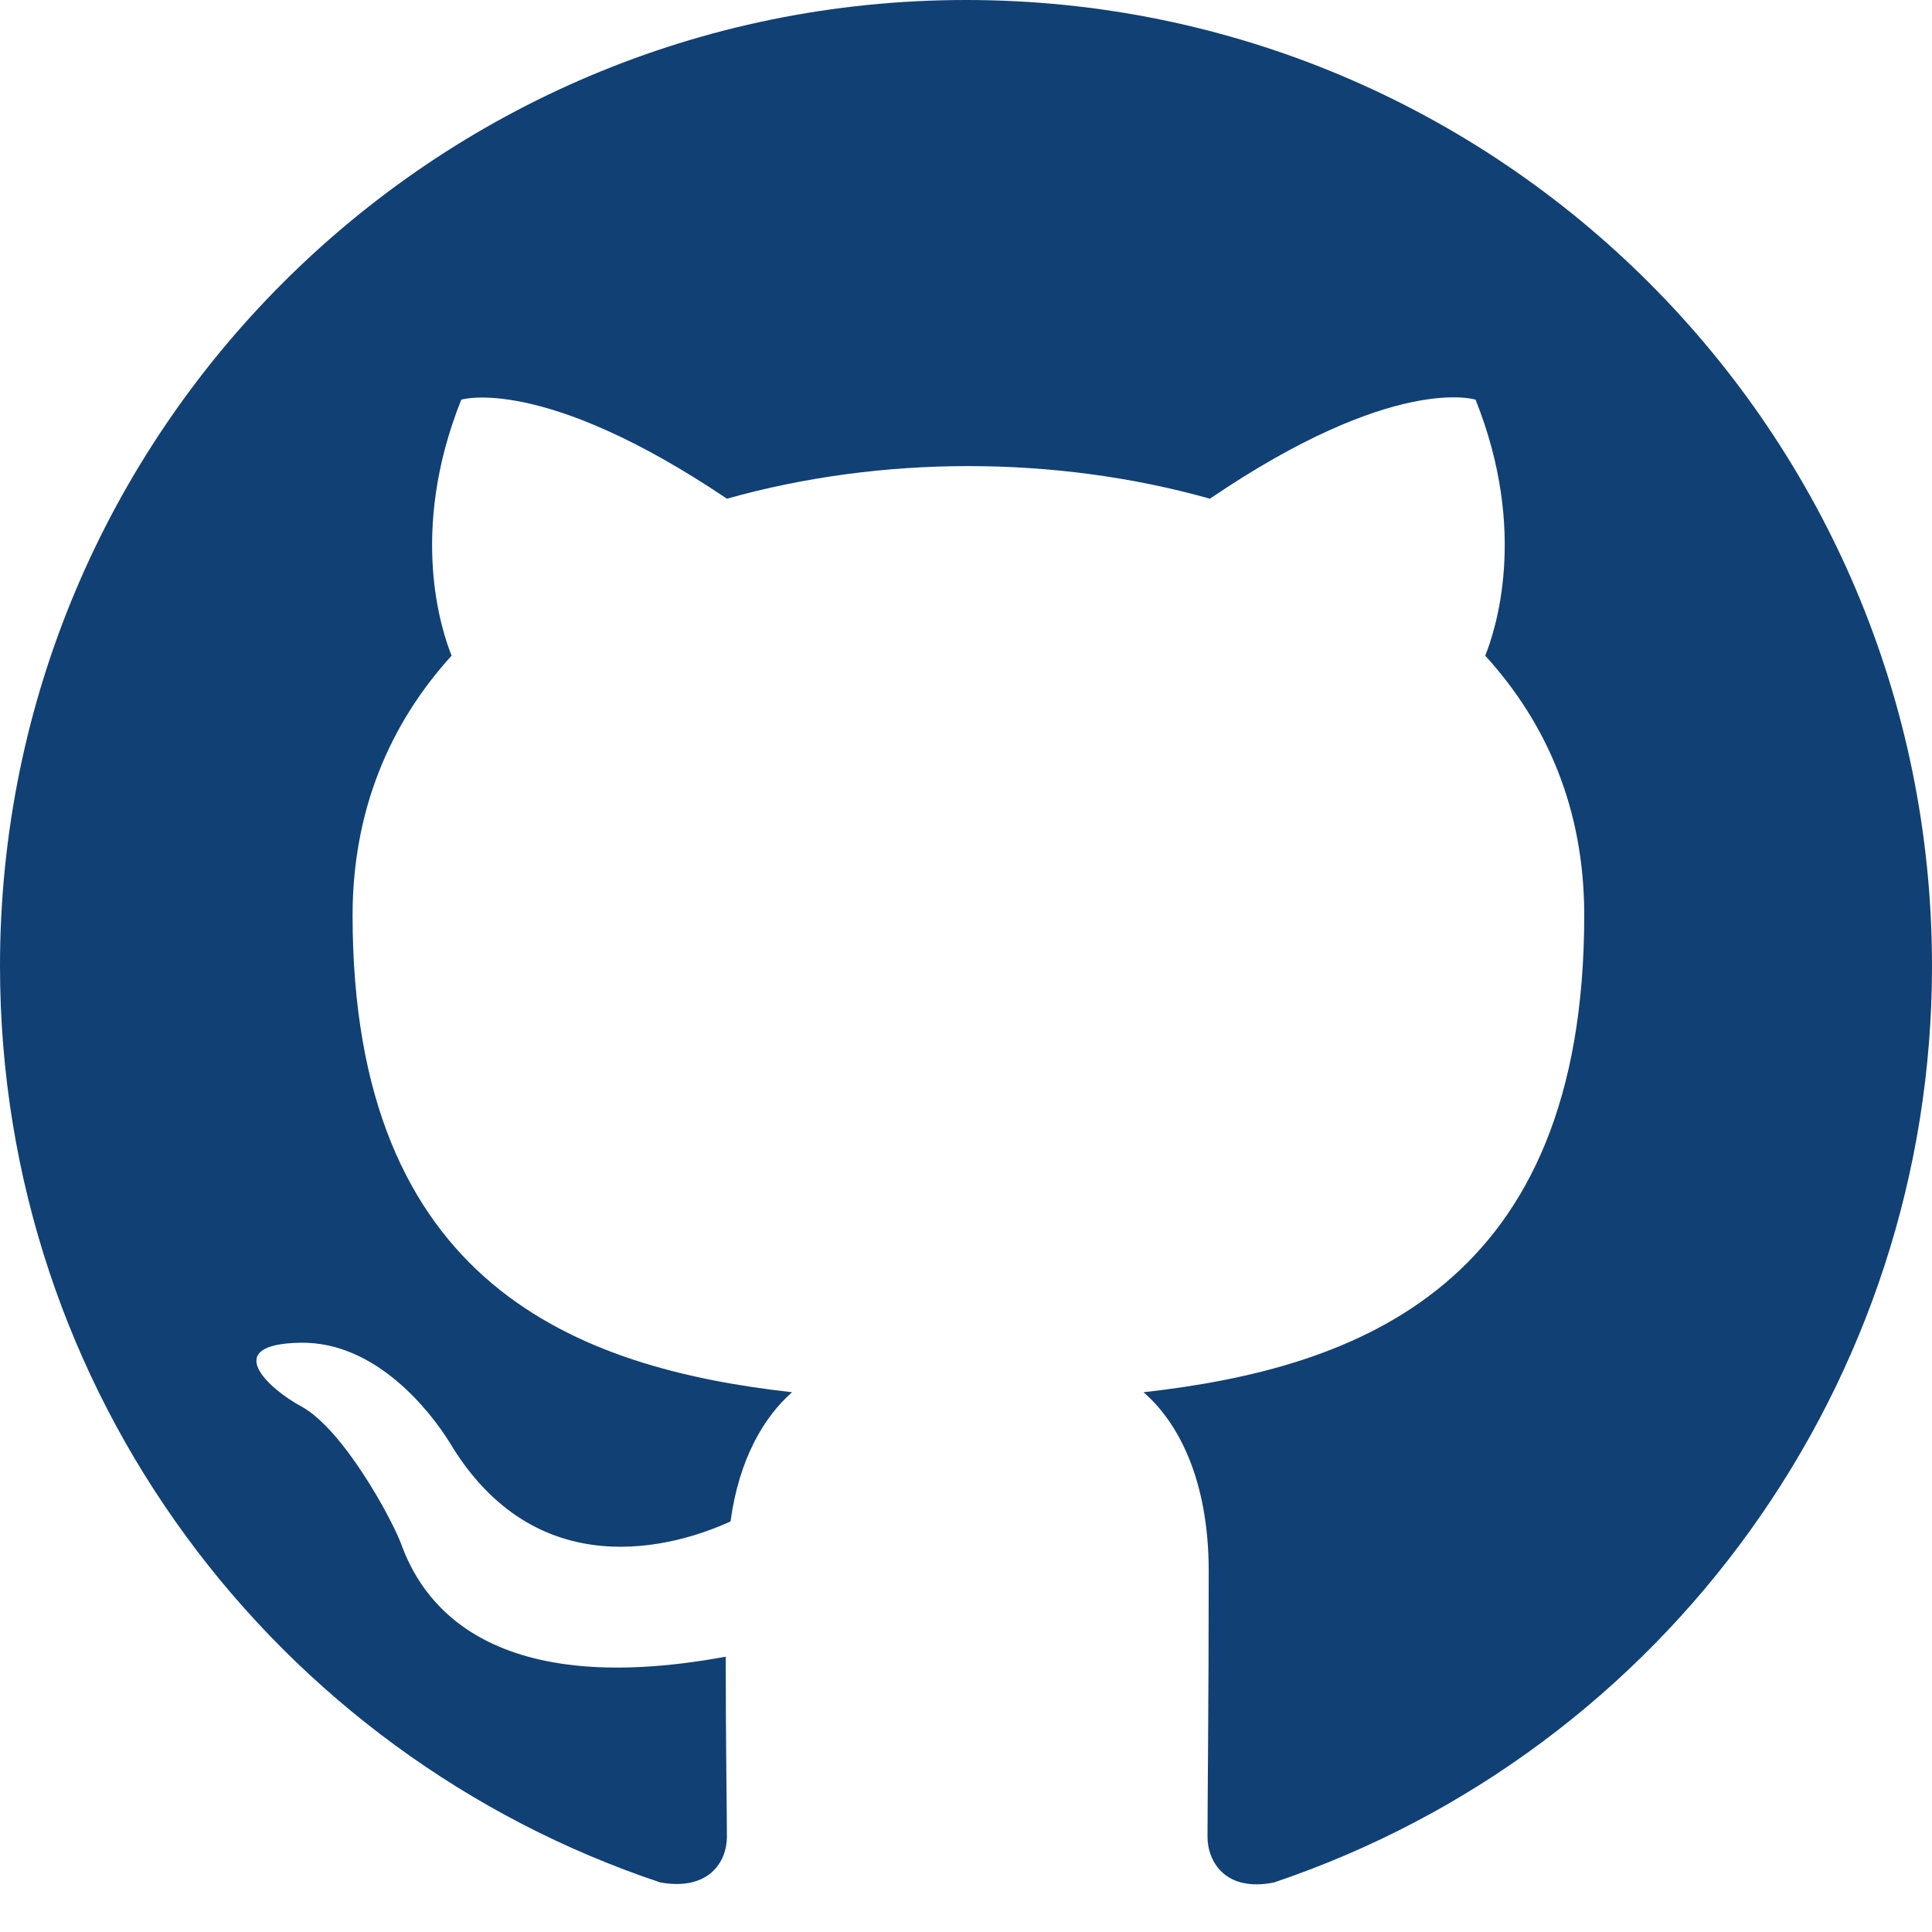
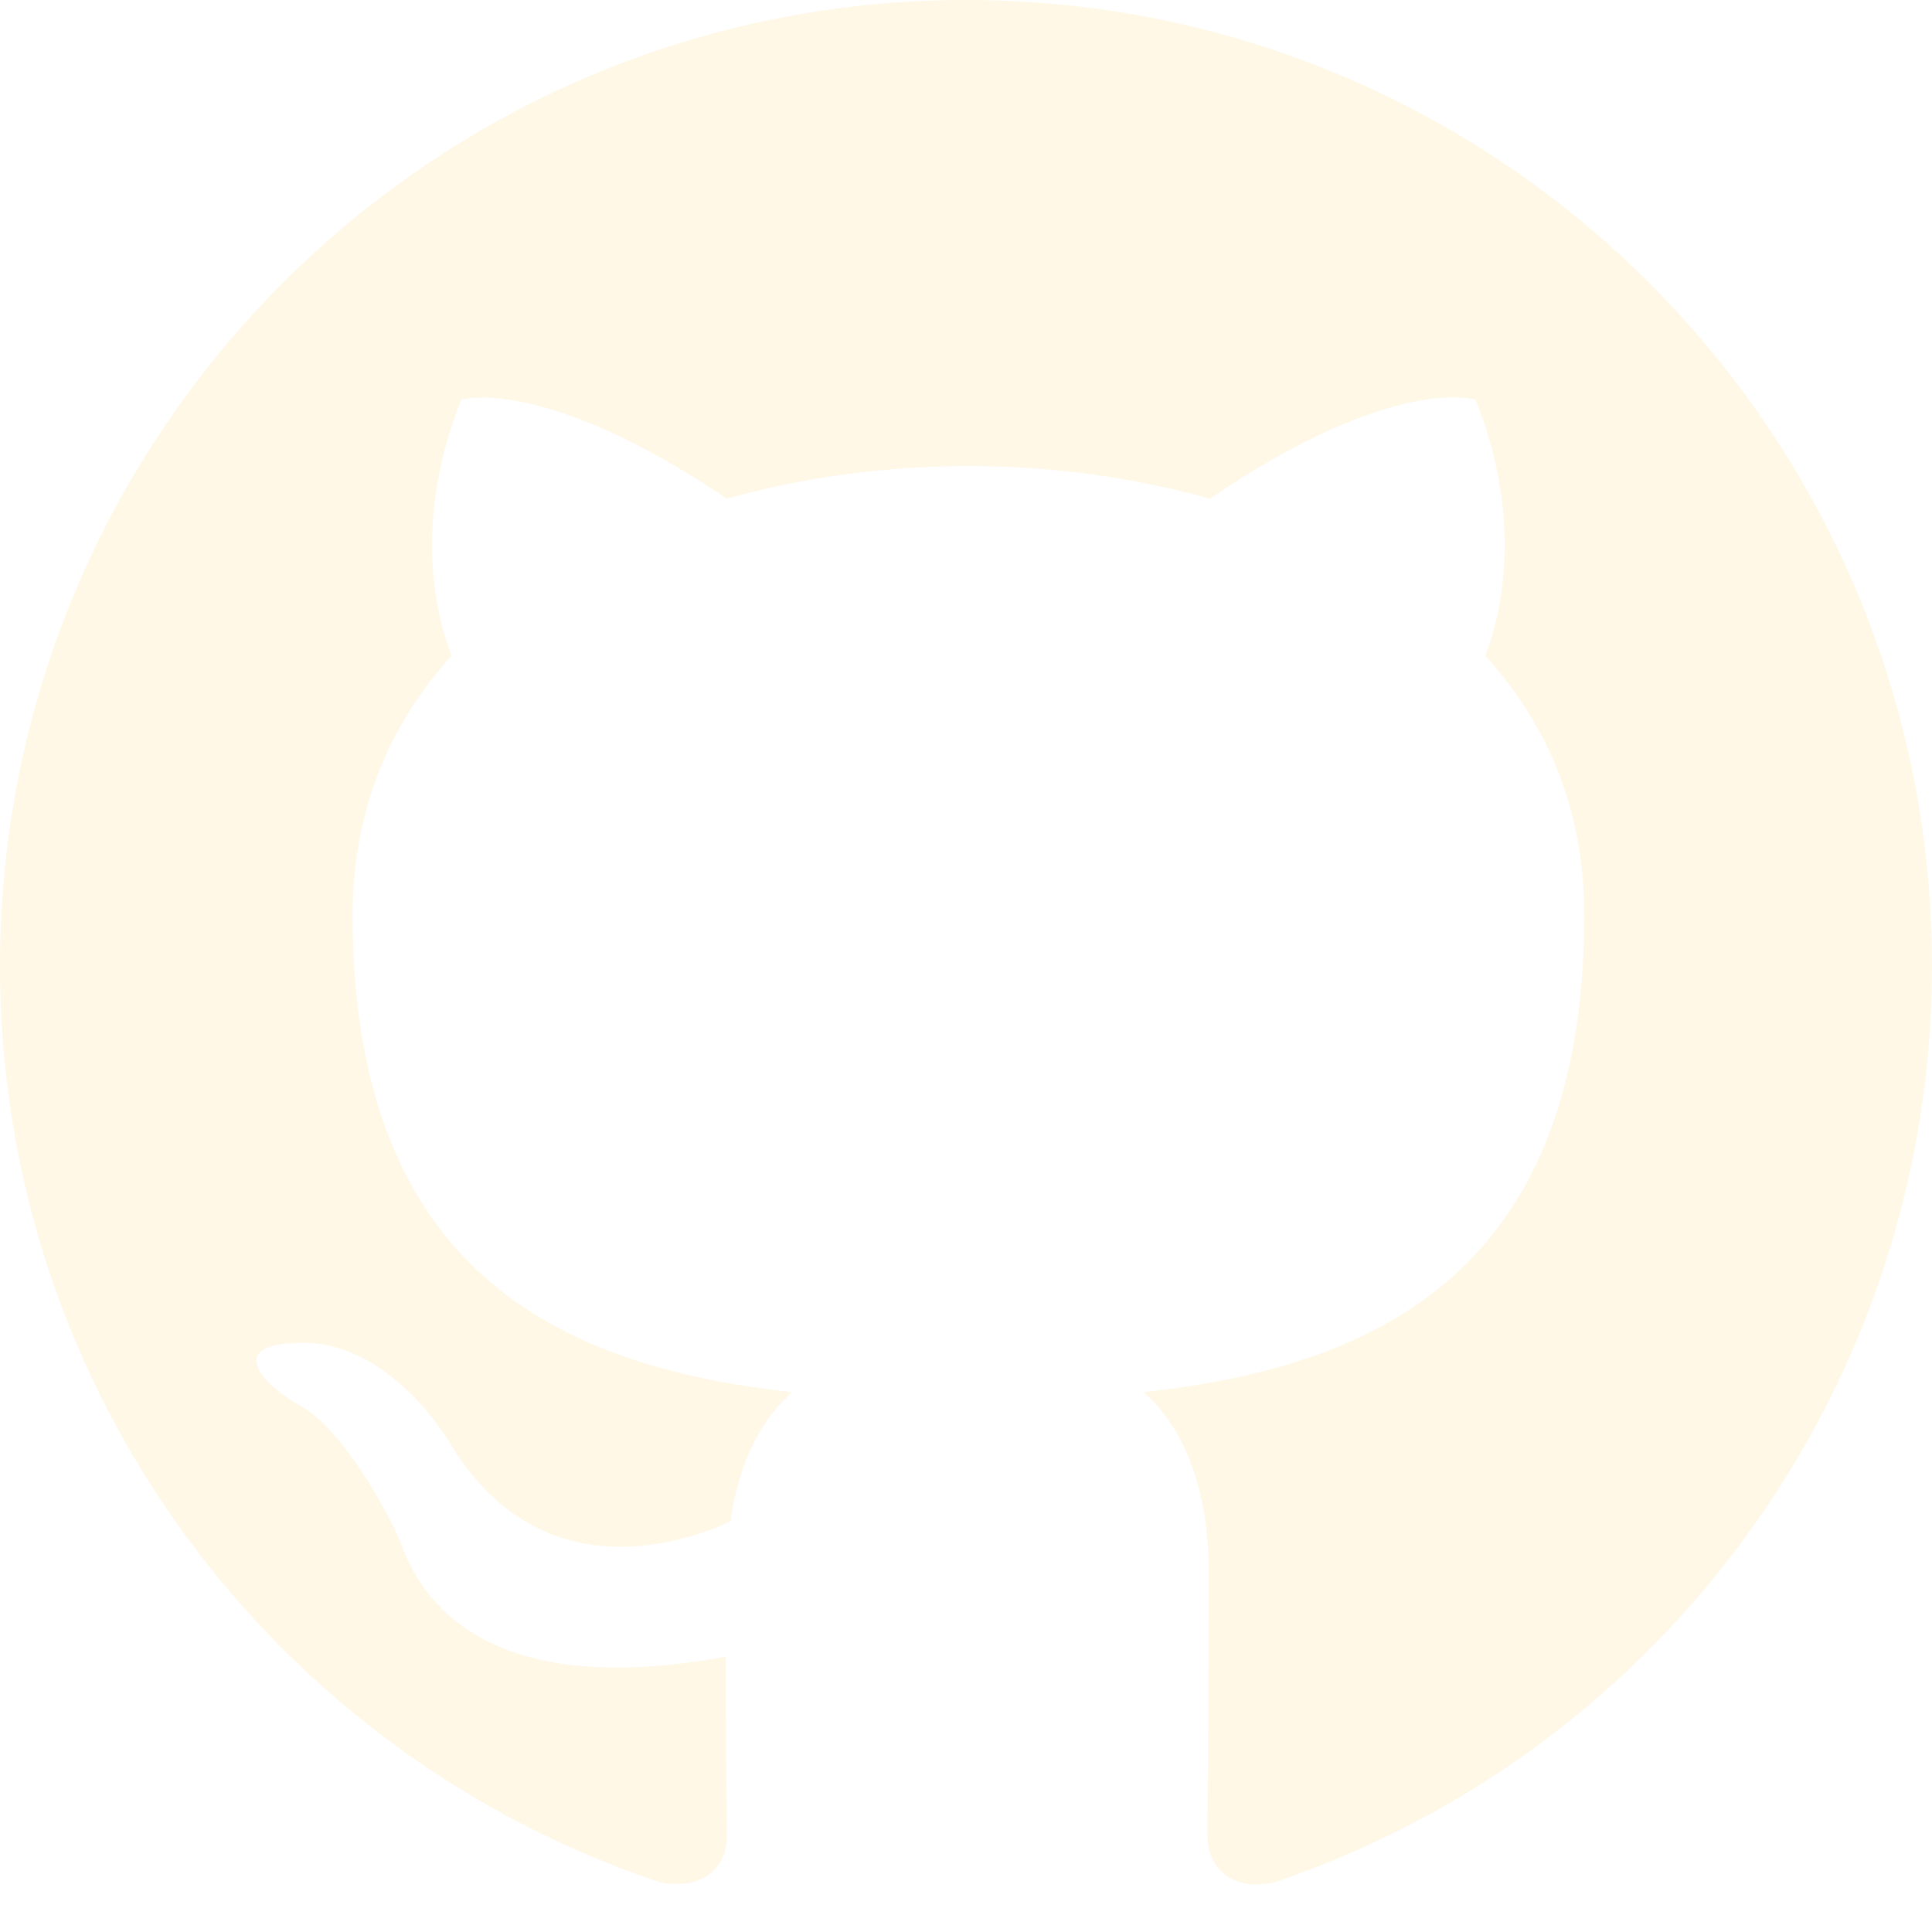
- <svg xmlns="http://www.w3.org/2000/svg" width="48" height="48" fill="#114074" class="bi bi-github" viewBox="0 0 16 16">
+ <svg xmlns="http://www.w3.org/2000/svg" width="48" height="48" fill="#fff8e7" class="bi bi-github" viewBox="0 0 16 16">
  <path d="M8 0C3.58 0 0 3.58 0 8c0 3.54 2.29 6.53 5.47 7.59.4.07.55-.17.55-.38 0-.19-.01-.82-.01-1.49-2.01.37-2.53-.49-2.69-.94-.09-.23-.48-.94-.82-1.13-.28-.15-.68-.52-.01-.53.63-.01 1.08.58 1.23.82.72 1.21 1.87.87 2.33.66.07-.52.28-.87.51-1.07-1.78-.2-3.64-.89-3.64-3.95 0-.87.31-1.59.82-2.15-.08-.2-.36-1.02.08-2.12 0 0 .67-.21 2.2.82.64-.18 1.32-.27 2-.27s1.36.09 2 .27c1.53-1.04 2.2-.82 2.2-.82.44 1.1.16 1.92.08 2.12.51.56.82 1.27.82 2.15 0 3.07-1.87 3.75-3.65 3.95.29.25.54.73.54 1.48 0 1.07-.01 1.93-.01 2.2 0 .21.15.46.55.38A8.01 8.01 0 0 0 16 8c0-4.42-3.58-8-8-8" />
</svg>
